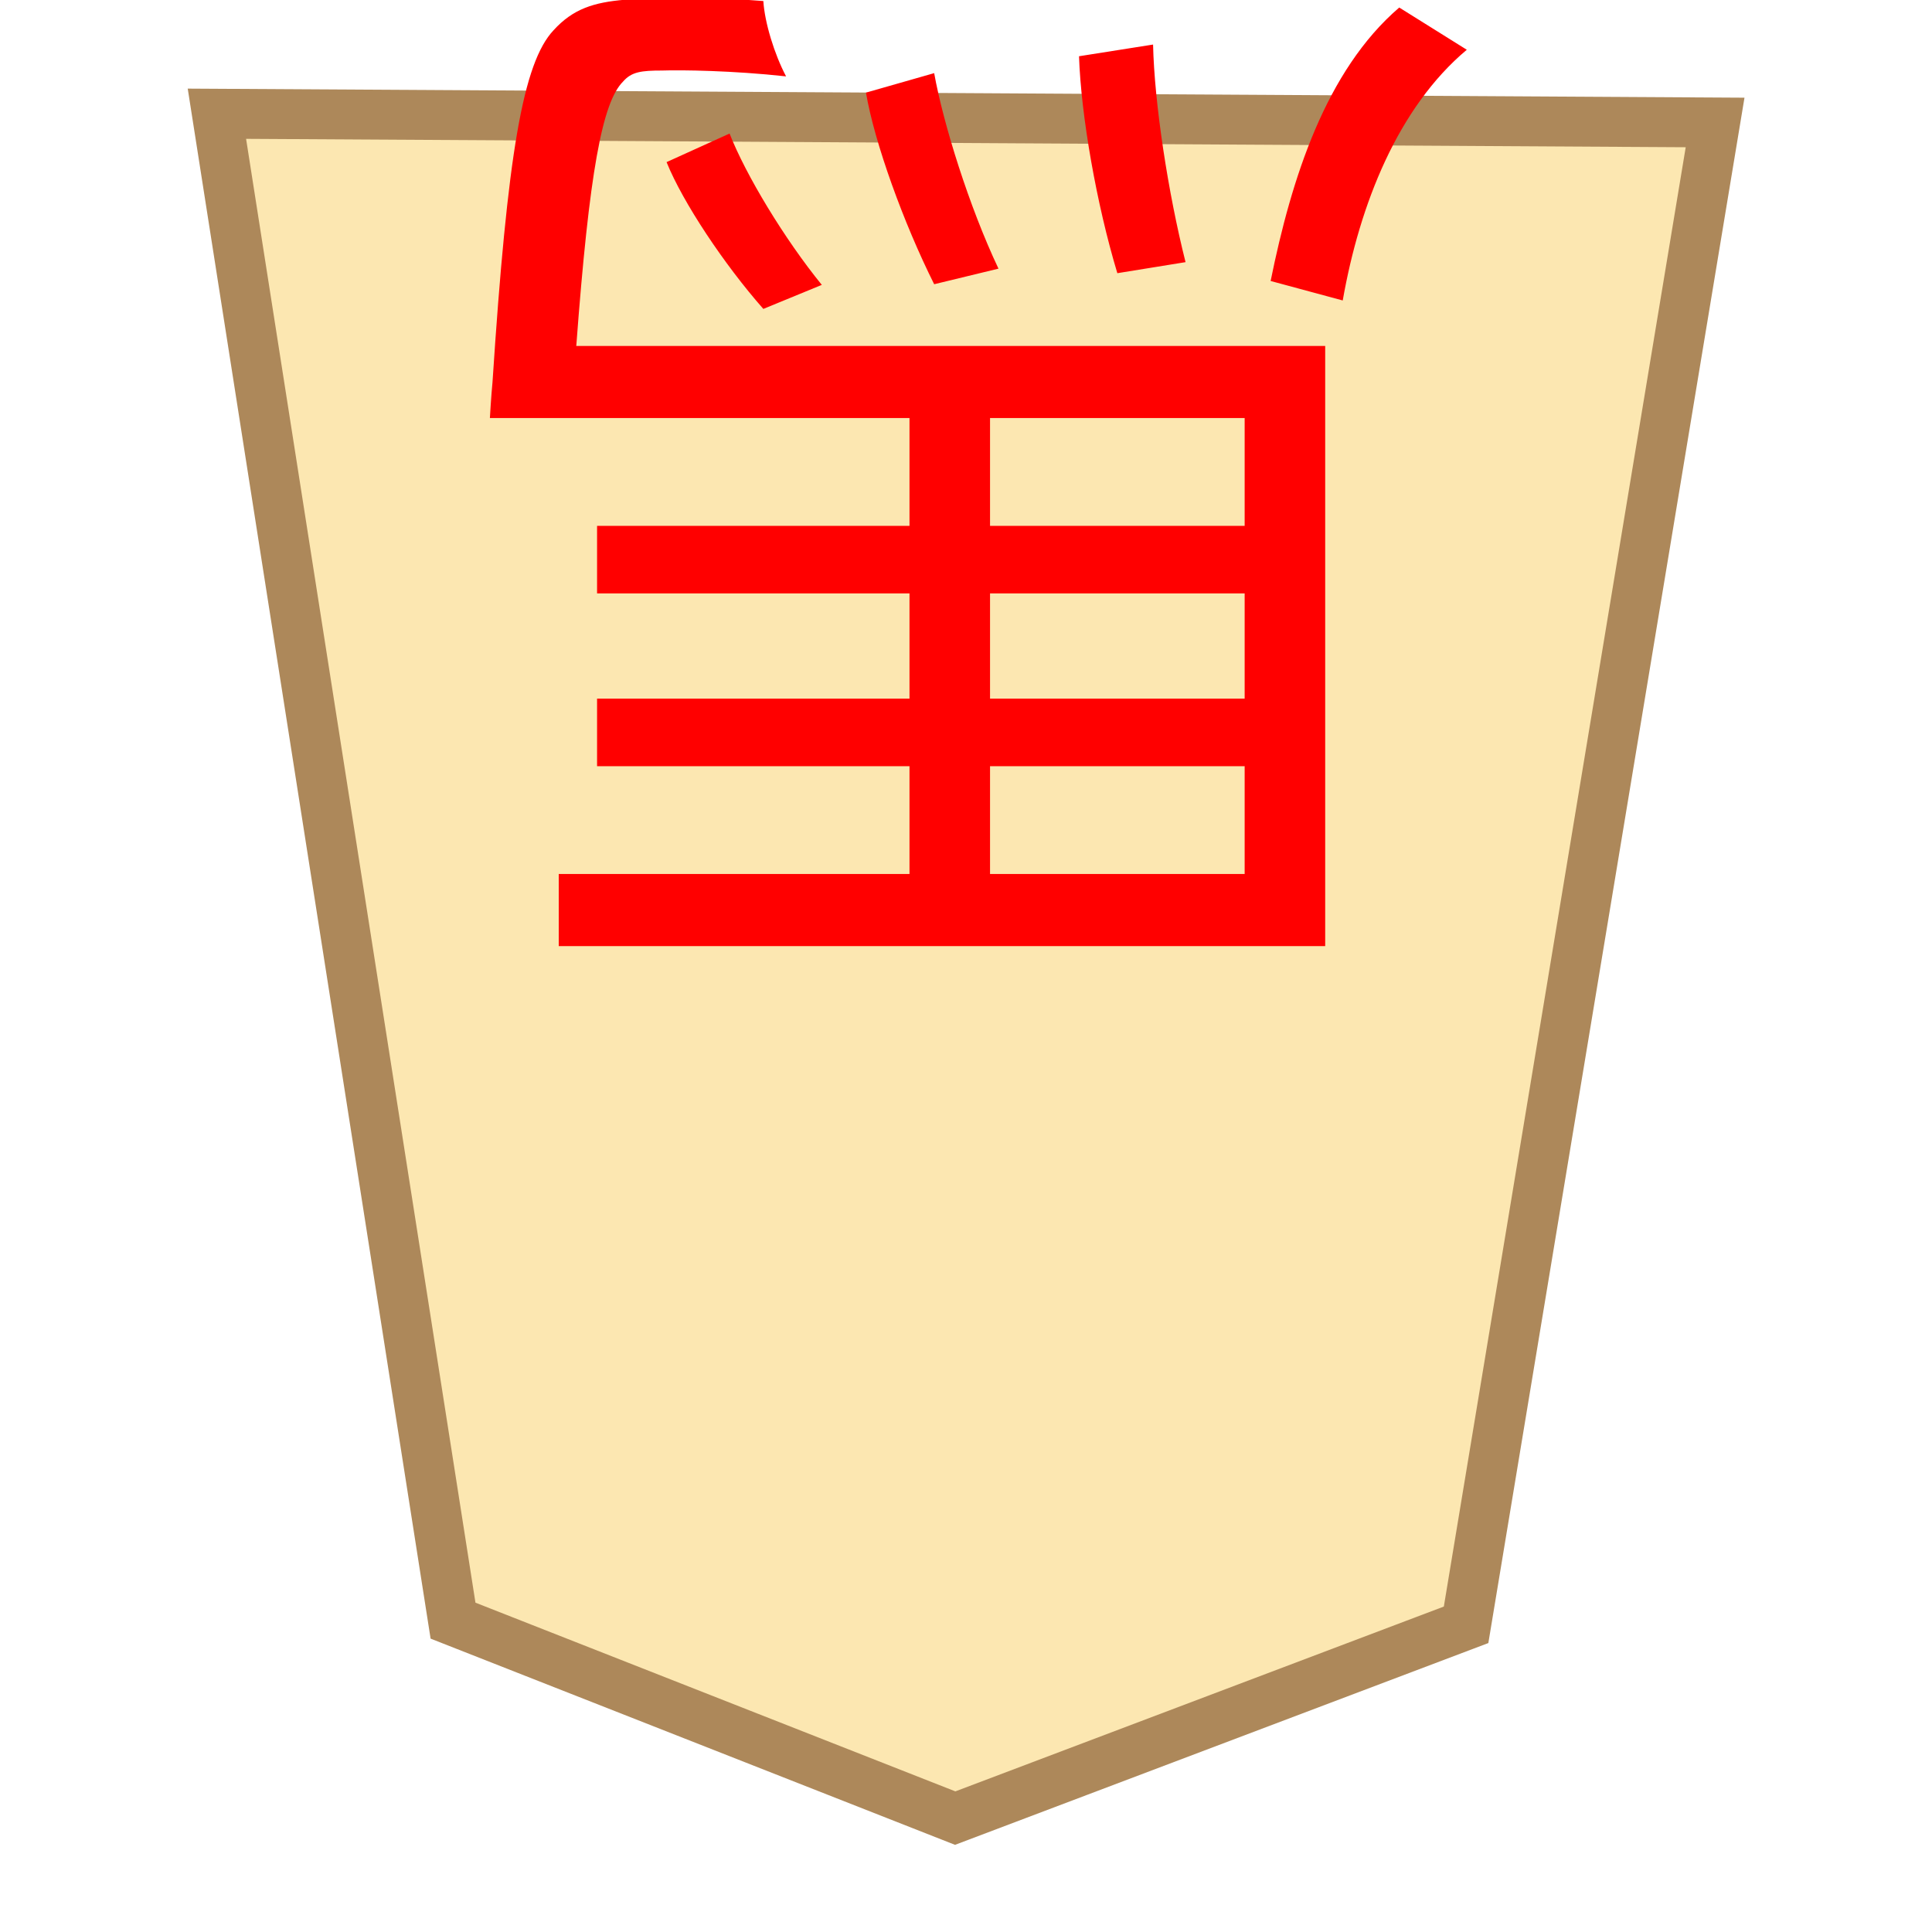
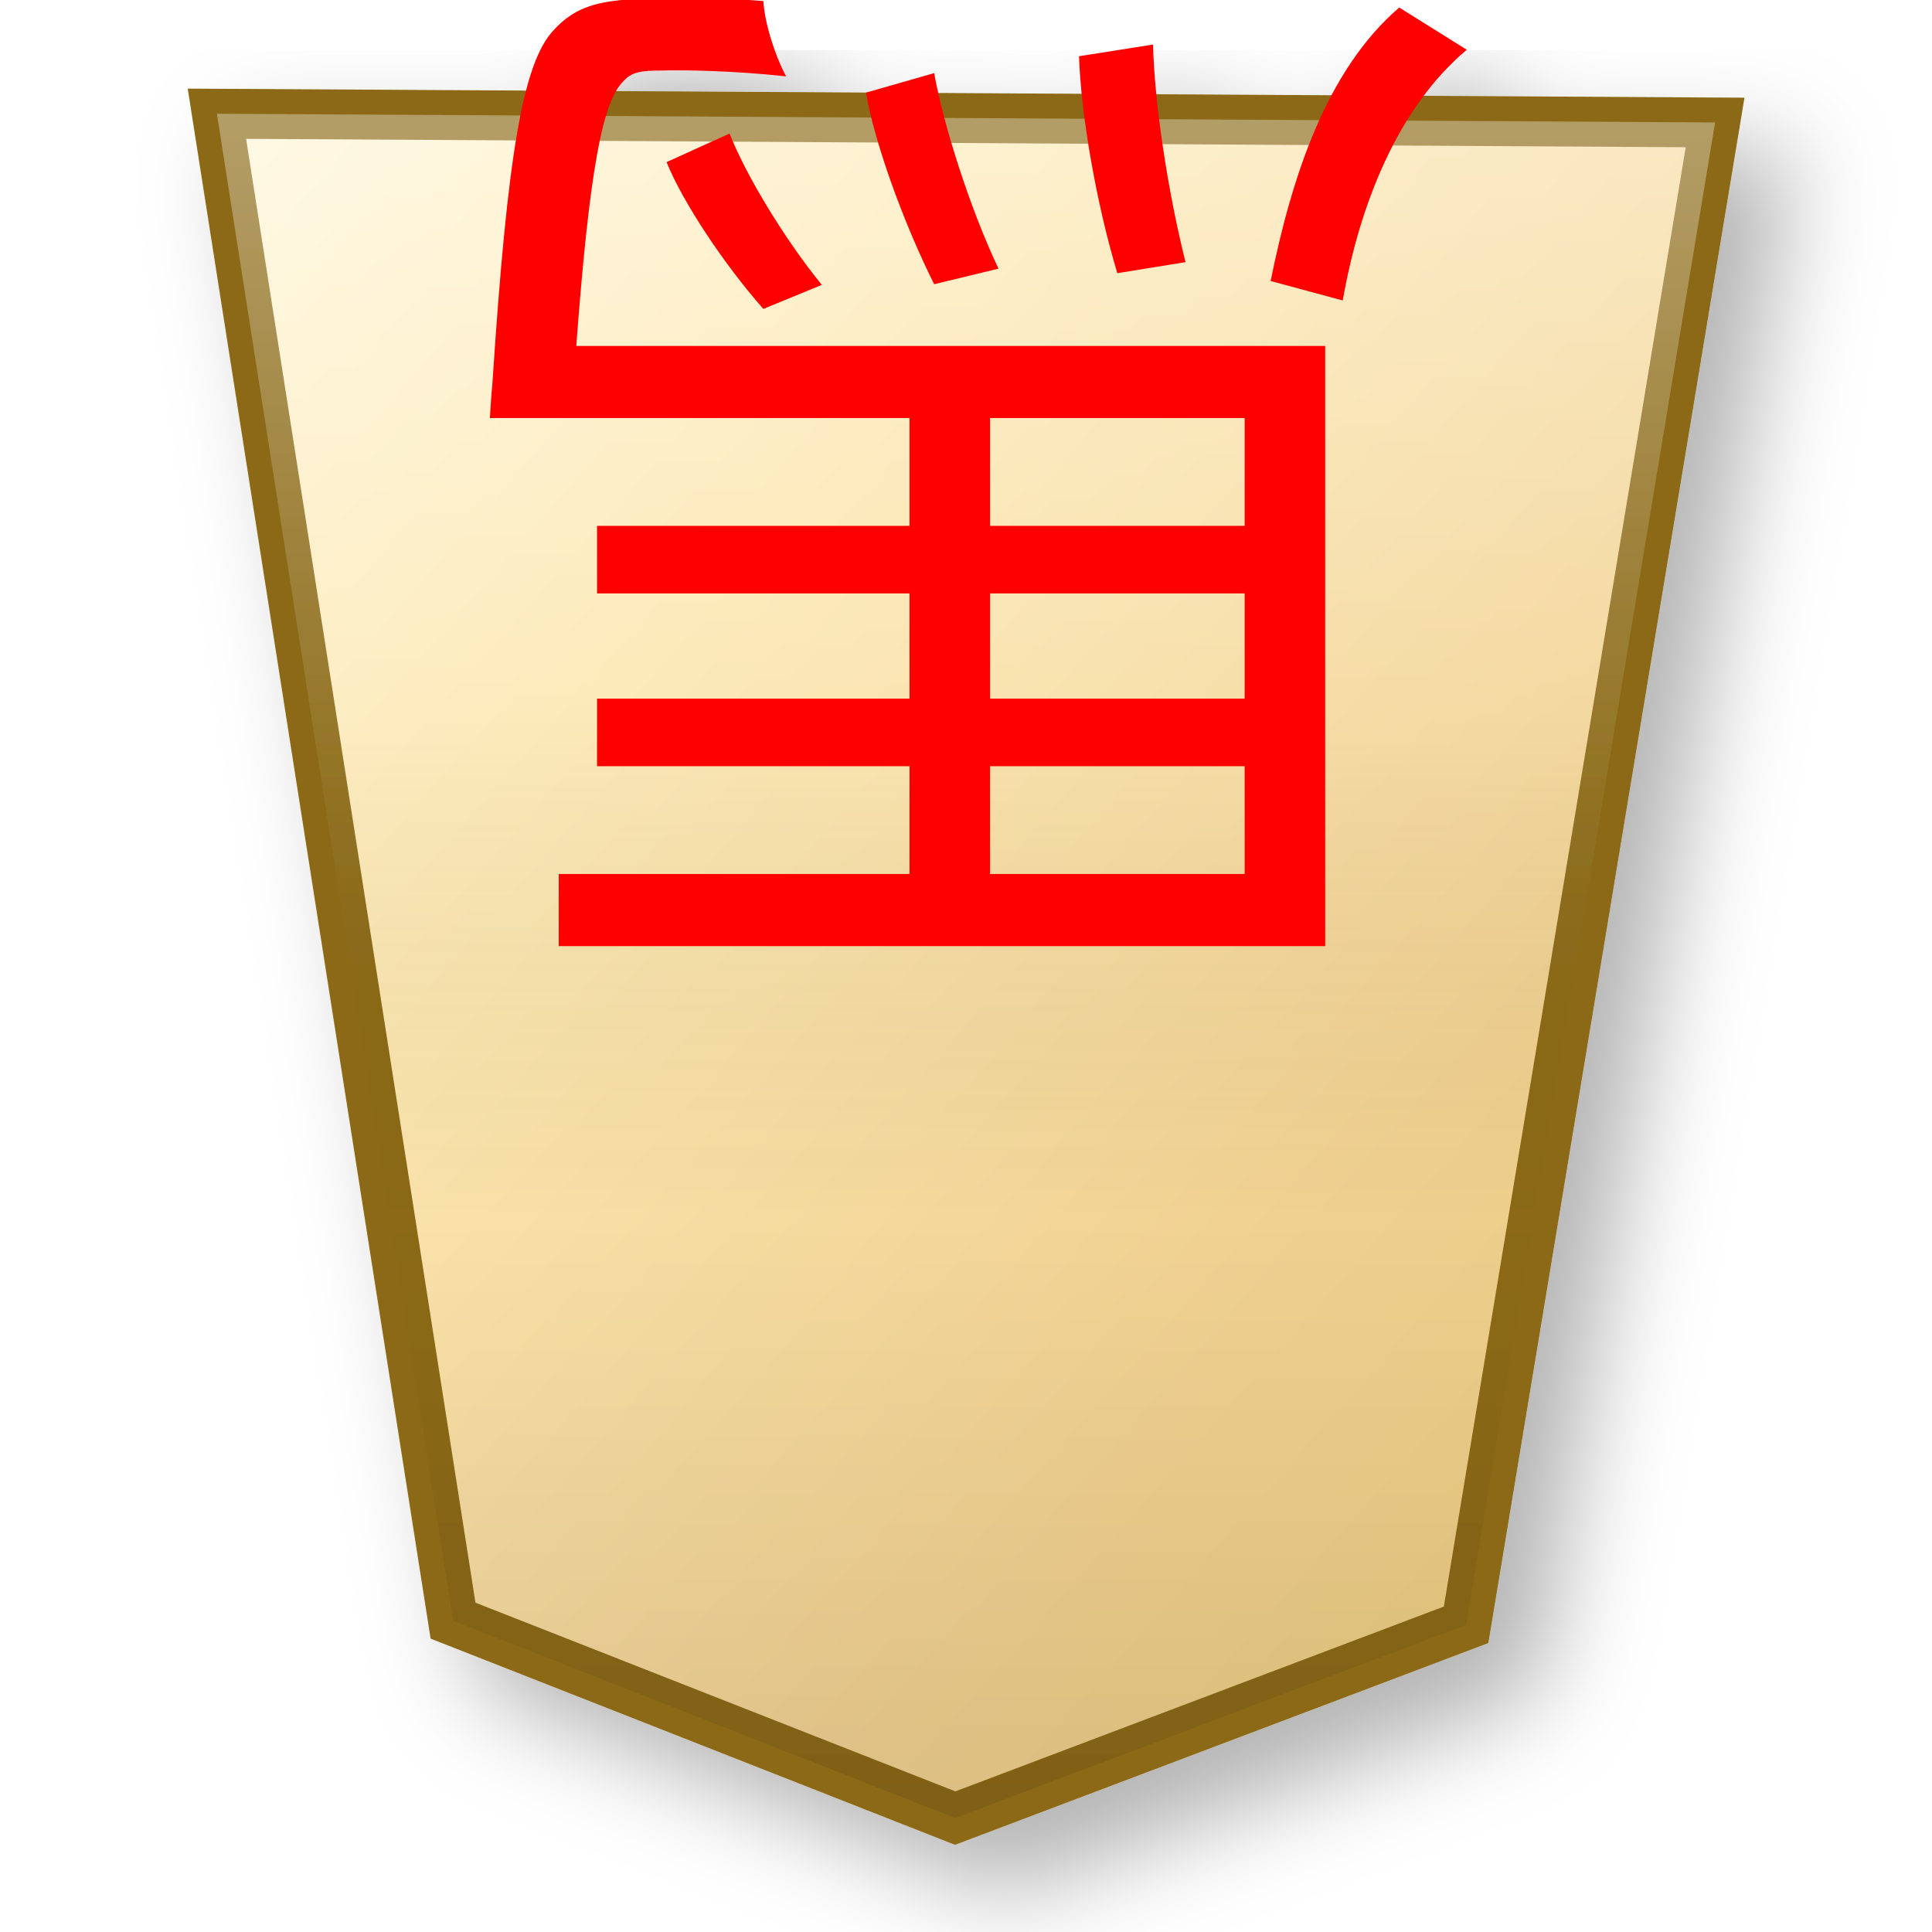
<svg xmlns="http://www.w3.org/2000/svg" version="1.1" width="45" height="45" id="svg14">
-   <defs id="defs18" />
-   <g transform="matrix(-0.96825,0,0,-0.96825,44.2857,44.28374)" id="g1">
-     <polygon points="4.48,42.79 40.52,43 34.84,6.75 22.76,2 10.47,6.65 " fill="#fce7b1" stroke="#ad885a" stroke-width="1.2" id="polygon1" />
+   <defs id="defs18">
+     <linearGradient id="pieceGradient" x1="0%" y1="0%" x2="100%" y2="100%">
+       <stop offset="0%" style="stop-color:#fff5d6;stop-opacity:1" />
+       <stop offset="30%" style="stop-color:#fce7b1;stop-opacity:1" />
+       <stop offset="70%" style="stop-color:#f0d090;stop-opacity:1" />
+       <stop offset="100%" style="stop-color:#e8c878;stop-opacity:1" />
+     </linearGradient>
+     <linearGradient id="pieceGradientGote" x1="100%" y1="100%" x2="0%" y2="0%">
+       <stop offset="0%" style="stop-color:#fff5d6;stop-opacity:1" />
+       <stop offset="30%" style="stop-color:#fce7b1;stop-opacity:1" />
+       <stop offset="70%" style="stop-color:#f0d090;stop-opacity:1" />
+       <stop offset="100%" style="stop-color:#e8c878;stop-opacity:1" />
+     </linearGradient>
+     <linearGradient id="glossGradient" x1="0%" y1="0%" x2="0%" y2="100%">
+       <stop offset="0%" style="stop-color:#ffffff;stop-opacity:0.35" />
+       <stop offset="35%" style="stop-color:#ffffff;stop-opacity:0.1" />
+       <stop offset="65%" style="stop-color:#000000;stop-opacity:0" />
+       <stop offset="100%" style="stop-color:#000000;stop-opacity:0.08" />
+     </linearGradient>
+     <linearGradient id="glossGradientGote" x1="0%" y1="100%" x2="0%" y2="0%">
+       <stop offset="0%" style="stop-color:#ffffff;stop-opacity:0.35" />
+       <stop offset="35%" style="stop-color:#ffffff;stop-opacity:0.1" />
+       <stop offset="65%" style="stop-color:#000000;stop-opacity:0" />
+       <stop offset="100%" style="stop-color:#000000;stop-opacity:0.08" />
+     </linearGradient>
+     <filter id="dropShadow" x="-20%" y="-20%" width="140%" height="140%">
+       <feGaussianBlur in="SourceAlpha" stdDeviation="1.2" result="blur" />
+       <feOffset in="blur" dx="1.2" dy="1.2" result="offsetBlur" />
+       <feFlood flood-color="#000000" flood-opacity="0.3" result="color" />
+       <feComposite in="color" in2="offsetBlur" operator="in" result="shadow" />
+       <feMerge>
+         <feMergeNode in="shadow" />
+         <feMergeNode in="SourceGraphic" />
+       </feMerge>
+     </filter>
+     <filter id="dropShadowGote" x="-20%" y="-20%" width="140%" height="140%">
+       <feGaussianBlur in="SourceAlpha" stdDeviation="1.2" result="blur" />
+       <feOffset in="blur" dx="-1.2" dy="-1.2" result="offsetBlur" />
+       <feFlood flood-color="#000000" flood-opacity="0.3" result="color" />
+       <feComposite in="color" in2="offsetBlur" operator="in" result="shadow" />
+       <feMerge>
+         <feMergeNode in="shadow" />
+         <feMergeNode in="SourceGraphic" />
+       </feMerge>
+     </filter>
+   </defs>
+   <g filter="url(#dropShadowGote)" transform="matrix(-0.96825,0,0,-0.96825,44.2857,44.28374)" id="g1">
+     <polygon points="4.48,42.79 40.52,43 34.84,6.75 22.76,2 10.47,6.65 " fill="url(#pieceGradientGote)" stroke="#8b6914" stroke-width="1.2" id="polygon1" />
+     <polygon points="4.48,42.79 40.52,43 34.84,6.75 22.76,2 10.47,6.65 " fill="url(#glossGradientGote)" stroke="none" />
    <text x="22.61" y="34.53" text-anchor="middle" dominant-baseline="middle" font-size="26.19px" fill="#ff0000" font-family="serif" id="text1">馬</text>
  </g>
</svg>
